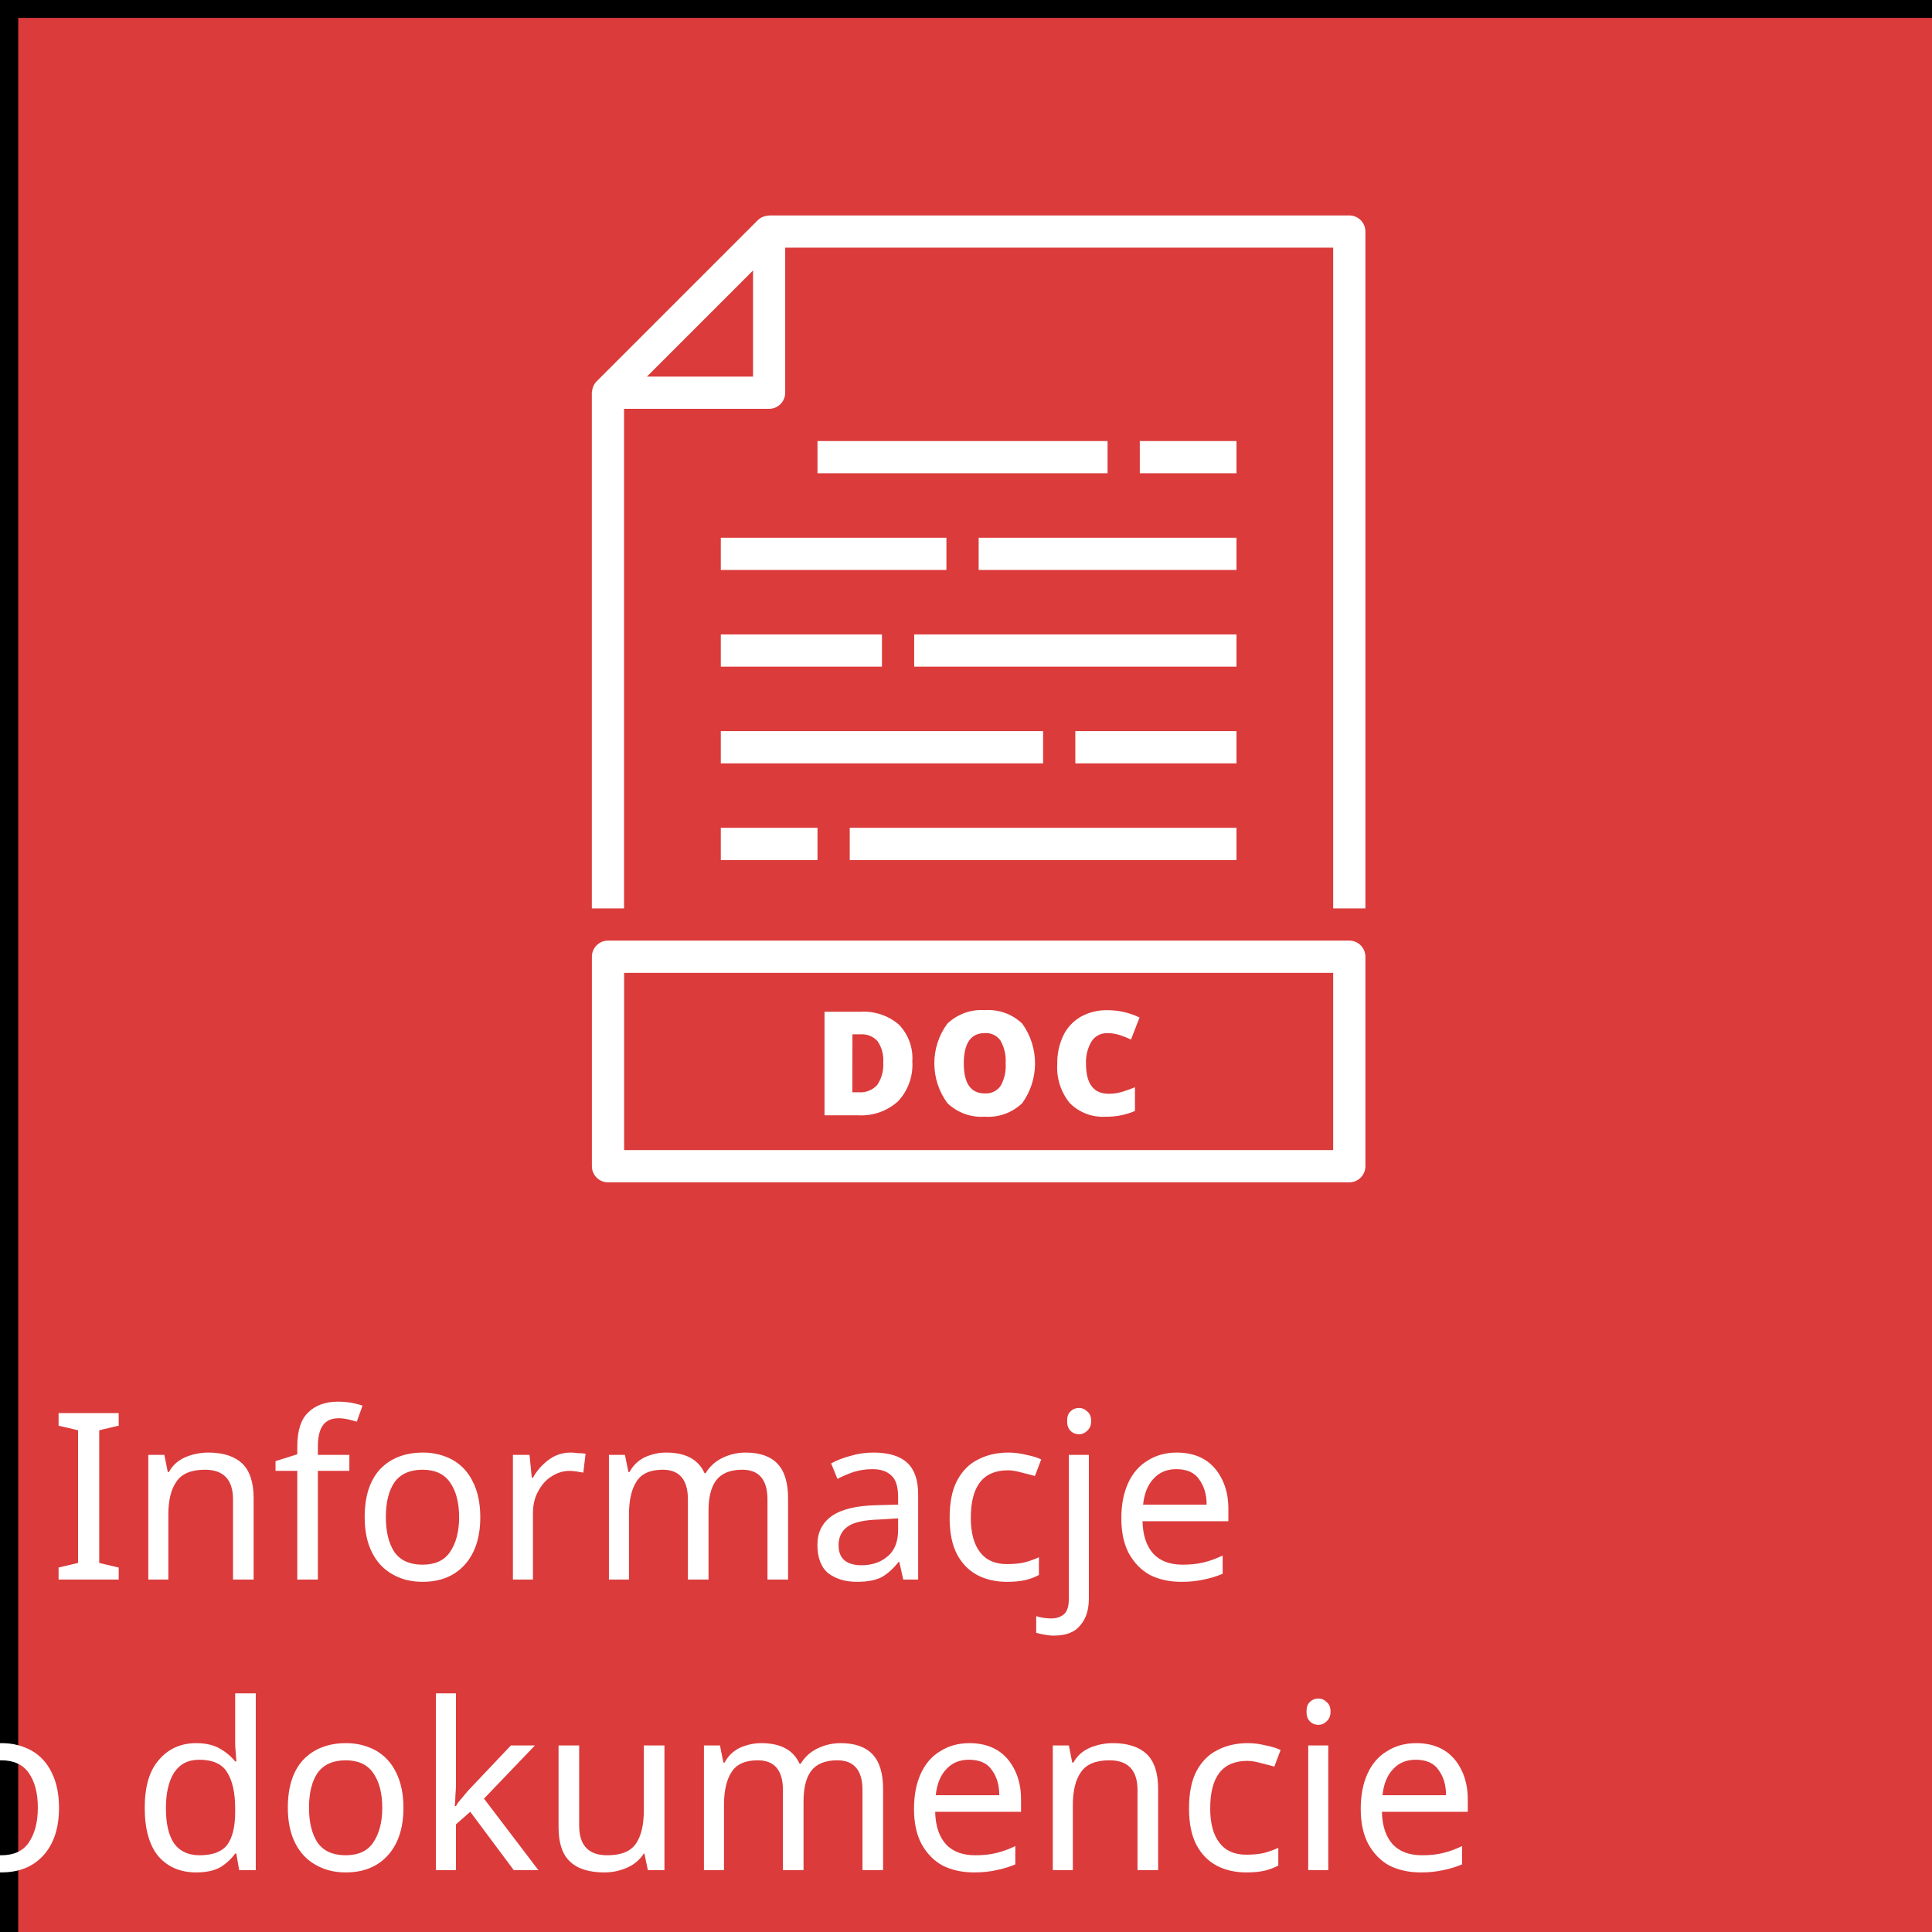
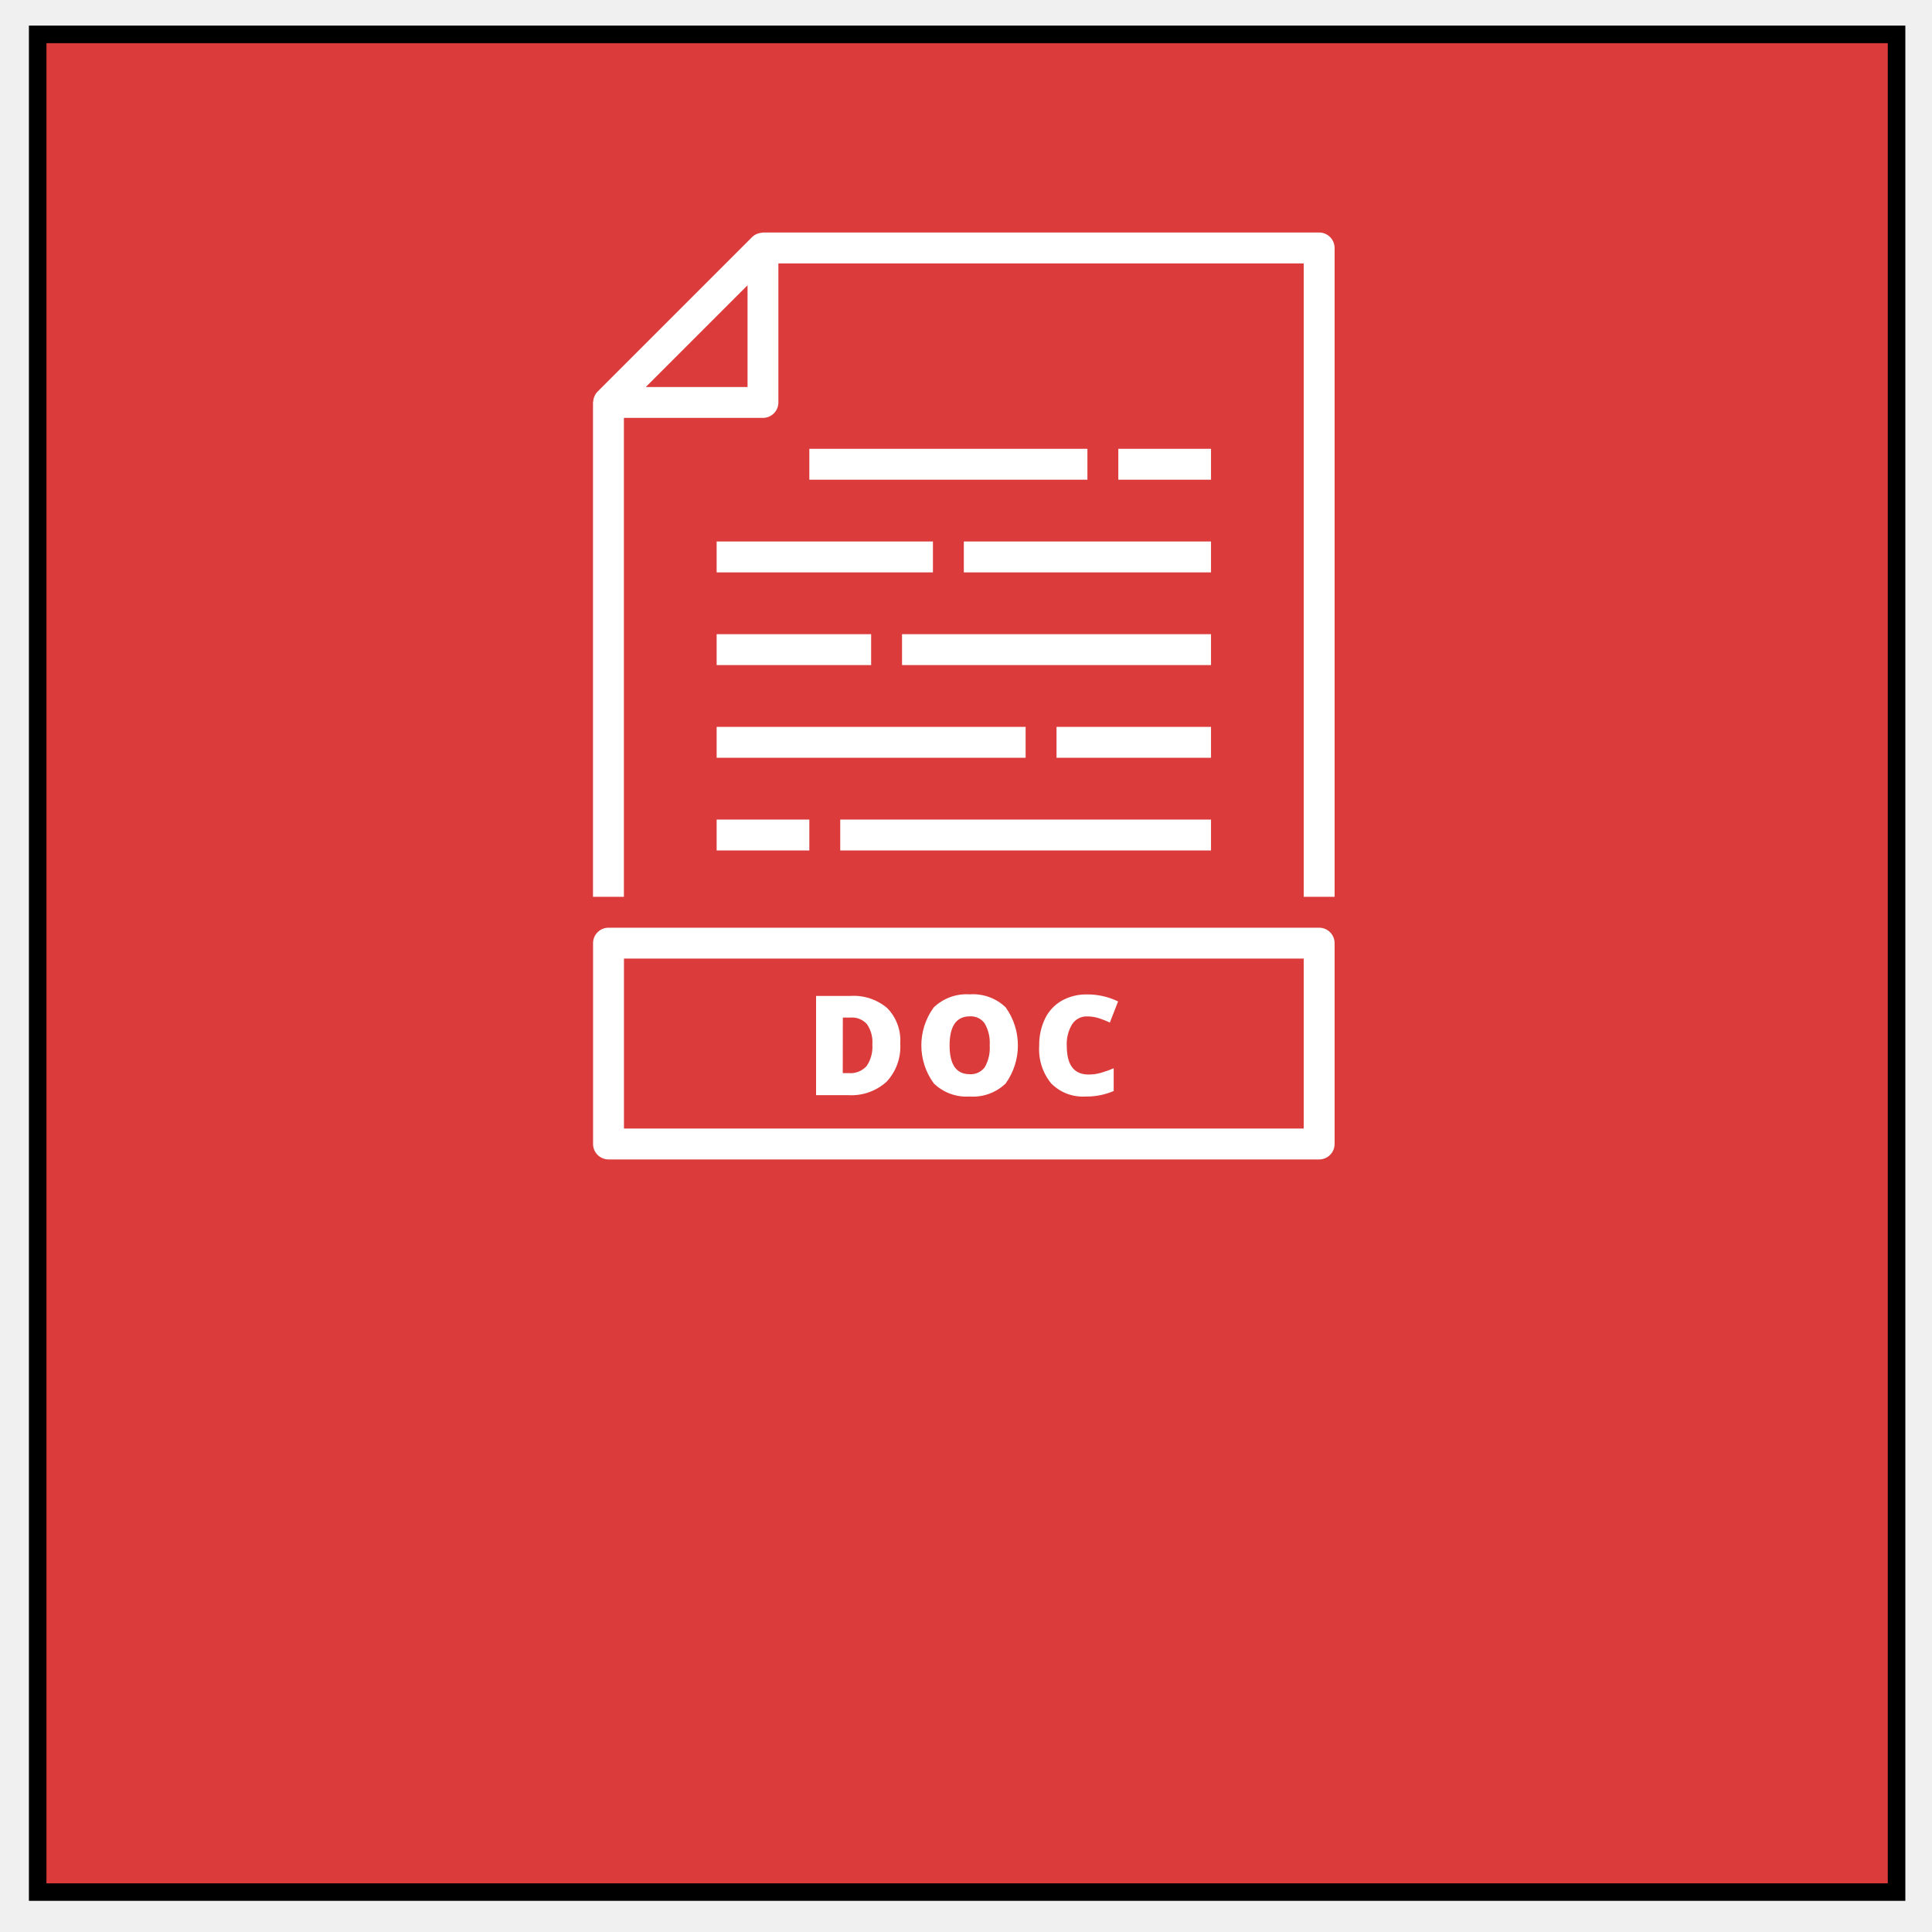
- <svg xmlns="http://www.w3.org/2000/svg" xmlns:ns1="http://www.openswatchbook.org/uri/2009/osb" id="svg47" version="1.1" viewBox="0 0 52.758 52.758" height="199.401" width="199.401">
-   <defs id="defs42">
-     <pattern id="EMFhbasepattern" patternUnits="userSpaceOnUse" width="6" height="6" x="0" y="0" />
-     <marker style="overflow:visible" id="Arrow1Mend-5-0" refX="0" refY="0" orient="auto">
-       <path transform="matrix(-0.4,0,0,-0.4,-4,0)" style="fill:#000000;fill-opacity:1;fill-rule:evenodd;stroke:#000000;stroke-width:1pt;stroke-opacity:1" d="M 0,0 5,-5 -12.5,0 5,5 Z" id="path1146-3-3" />
-     </marker>
-     <marker style="overflow:visible" id="Arrow1Mend-5-3" refX="0" refY="0" orient="auto">
-       <path transform="matrix(-0.4,0,0,-0.4,-4,0)" style="fill:#000000;fill-opacity:1;fill-rule:evenodd;stroke:#000000;stroke-width:1pt;stroke-opacity:1" d="M 0,0 5,-5 -12.5,0 5,5 Z" id="path1146-3-9" />
-     </marker>
-     <marker orient="auto" refY="0" refX="0" id="Arrow1Mend-5-0-4" style="overflow:visible">
-       <path id="path1146-3-3-8" d="M 0,0 5,-5 -12.5,0 5,5 Z" style="fill:#ffffff;fill-opacity:1;fill-rule:evenodd;stroke:#ffffff;stroke-width:1pt;stroke-opacity:1" transform="matrix(-0.4,0,0,-0.4,-4,0)" />
-     </marker>
-     <marker orient="auto" refY="0" refX="0" id="Arrow1Mend-5-3-8" style="overflow:visible">
-       <path id="path1146-3-9-5" d="M 0,0 5,-5 -12.5,0 5,5 Z" style="fill:#ffffff;fill-opacity:1;fill-rule:evenodd;stroke:#ffffff;stroke-width:1pt;stroke-opacity:1" transform="matrix(-0.4,0,0,-0.4,-4,0)" />
-     </marker>
-     <marker style="overflow:visible" id="Arrow1Mend" refX="0" refY="0" orient="auto">
-       <path transform="matrix(-0.4,0,0,-0.4,-4,0)" style="fill:#000000;fill-opacity:1;fill-rule:evenodd;stroke:#000000;stroke-width:1pt;stroke-opacity:1" d="M 0,0 5,-5 -12.5,0 5,5 Z" id="path1146" />
-     </marker>
-     <marker orient="auto" refY="0" refX="0" id="Arrow1Mend-5" style="overflow:visible">
-       <path id="path1146-3" d="M 0,0 5,-5 -12.5,0 5,5 Z" style="fill:#ffffff;fill-opacity:1;fill-rule:evenodd;stroke:#ffffff;stroke-width:1pt;stroke-opacity:1" transform="matrix(-0.4,0,0,-0.4,-4,0)" />
-     </marker>
-     <marker style="overflow:visible" id="Arrow1Mstart" refX="0" refY="0" orient="auto">
-       <path transform="matrix(0.4,0,0,0.4,4,0)" style="fill:#000000;fill-opacity:1;fill-rule:evenodd;stroke:#000000;stroke-width:1pt;stroke-opacity:1" d="M 0,0 5,-5 -12.5,0 5,5 Z" id="path1143" />
-     </marker>
-     <marker orient="auto" refY="0" refX="0" id="Arrow1Mstart-1" style="overflow:visible">
-       <path id="path1143-7" d="M 0,0 5,-5 -12.5,0 5,5 Z" style="fill:#ffffff;fill-opacity:1;fill-rule:evenodd;stroke:#ffffff;stroke-width:1pt;stroke-opacity:1" transform="matrix(0.4,0,0,0.4,4,0)" />
-     </marker>
-     <marker style="overflow:visible" id="Arrow1Lend" refX="0" refY="0" orient="auto">
-       <path transform="matrix(-0.8,0,0,-0.8,-10,0)" style="fill:#000000;fill-opacity:1;fill-rule:evenodd;stroke:#000000;stroke-width:1pt;stroke-opacity:1" d="M 0,0 5,-5 -12.5,0 5,5 Z" id="path1140" />
-     </marker>
-     <marker style="overflow:visible" id="Arrow1Lstart" refX="0" refY="0" orient="auto">
-       <path transform="matrix(0.8,0,0,0.8,10,0)" style="fill:#000000;fill-opacity:1;fill-rule:evenodd;stroke:#000000;stroke-width:1pt;stroke-opacity:1" d="M 0,0 5,-5 -12.5,0 5,5 Z" id="path1137" />
-     </marker>
-     <marker orient="auto" refY="0" refX="0" id="Arrow1Lend-5" style="overflow:visible">
-       <path id="path1140-4" d="M 0,0 5,-5 -12.5,0 5,5 Z" style="fill:#ffffff;fill-opacity:1;fill-rule:evenodd;stroke:#ffffff;stroke-width:1pt;stroke-opacity:1" transform="matrix(-0.8,0,0,-0.8,-10,0)" />
-     </marker>
-     <marker orient="auto" refY="0" refX="0" id="Arrow1Lstart-93" style="overflow:visible">
-       <path id="path1137-7" d="M 0,0 5,-5 -12.5,0 5,5 Z" style="fill:#ffffff;fill-opacity:1;fill-rule:evenodd;stroke:#ffffff;stroke-width:1pt;stroke-opacity:1" transform="matrix(0.8,0,0,0.8,10,0)" />
-     </marker>
-     <linearGradient id="linearGradient4460" ns1:paint="solid">
-       <stop style="stop-color:#db3b3b;stop-opacity:1;" offset="0" id="stop4458" />
-     </linearGradient>
-   </defs>
-   <g id="g8556" transform="translate(49.83651,-375.232)">
-     <g id="g5305">
-       <g id="g5700" transform="translate(-1806.84,407.2206)">
-         <rect y="-31.75" x="1757.251" height="52.917" width="52.951" id="rect833-4-4-4-3-7-6-0-7-8-17-7-6" style="fill:#db3b3b;fill-opacity:1;stroke:#000000;stroke-width:0.5;stroke-linecap:round;stroke-miterlimit:4;stroke-dasharray:none;stroke-opacity:1;paint-order:fill markers stroke" />
-         <g style="fill:#ffffff;fill-opacity:1" id="g3209" transform="matrix(0.4400564,0,0,0.4400564,1769.646,-26.98555)">
-           <g id="g3183" style="fill:#ffffff;fill-opacity:1">
-             <path id="path3153" d="M 56,3 A 1,1 0 0 0 55,2 H 19 c -0.021,0 -0.04,0.011 -0.062,0.012 a 1,1 0 0 0 -0.259,0.052 c -0.032,0.011 -0.062,0.019 -0.093,0.033 a 1,1 0 0 0 -0.293,0.2 l -10,10 a 1,1 0 0 0 -0.2,0.293 C 8.079,12.62 8.071,12.652 8.06,12.683 a 1,1 0 0 0 -0.052,0.259 c 0,0.022 -0.012,0.041 -0.012,0.062 V 45 h 2 V 14 h 9 a 1,1 0 0 0 1,-1 V 4 H 54 v 41 h 2 z M 18,12 H 11.414 L 18,5.414 Z" style="fill:#ffffff;fill-opacity:1" />
-             <path id="path3155" d="M 56,48 A 1,1 0 0 0 55,47 H 9 a 1,1 0 0 0 -1,1 v 13 a 1,1 0 0 0 1,1 h 46 a 1,1 0 0 0 1,-1 z M 54,60 H 10 V 49 h 44 z" style="fill:#ffffff;fill-opacity:1" />
-             <rect id="rect3157" height="2" width="10" y="28" x="16" style="fill:#ffffff;fill-opacity:1" />
-             <rect id="rect3159" height="2" width="6" y="40" x="16" style="fill:#ffffff;fill-opacity:1" />
-             <rect id="rect3161" height="2" width="20" y="28" x="28" style="fill:#ffffff;fill-opacity:1" />
-             <rect id="rect3163" height="2" width="10" y="34" x="38" style="fill:#ffffff;fill-opacity:1" />
-             <rect id="rect3165" height="2" width="20" y="34" x="16" style="fill:#ffffff;fill-opacity:1" />
-             <rect id="rect3167" height="2" width="16" y="22" x="32" style="fill:#ffffff;fill-opacity:1" />
-             <rect id="rect3169" height="2" width="18" y="16" x="22" style="fill:#ffffff;fill-opacity:1" />
-             <rect id="rect3171" height="2" width="14" y="22" x="16" style="fill:#ffffff;fill-opacity:1" />
-             <rect id="rect3173" height="2" width="6" y="16" x="42" style="fill:#ffffff;fill-opacity:1" />
-             <rect id="rect3175" height="2" width="24" y="40" x="24" style="fill:#ffffff;fill-opacity:1" />
-             <path id="path3177" d="m 27,56.97 a 3.321,3.321 0 0 0 0.885,-2.479 2.988,2.988 0 0 0 -0.841,-2.285 3.36,3.36 0 0 0 -2.389,-0.791 h -2.219 v 6.425 h 2.078 A 3.4,3.4 0 0 0 27,56.97 Z m -2.832,-4.154 h 0.5 a 1.293,1.293 0 0 1 1.061,0.427 2.042,2.042 0 0 1 0.35,1.31 2.22,2.22 0 0 1 -0.369,1.4 1.4,1.4 0 0 1 -1.16,0.459 h -0.387 z" style="fill:#ffffff;fill-opacity:1" />
-             <path id="path3179" d="m 32.378,57.928 a 3.051,3.051 0 0 0 2.329,-0.844 4.229,4.229 0 0 0 0,-4.931 3.044,3.044 0 0 0 -2.324,-0.839 3.062,3.062 0 0 0 -2.332,0.846 4.165,4.165 0 0 0 0.006,4.92 3.041,3.041 0 0 0 2.321,0.848 z m 0.009,-5.19 a 1.1,1.1 0 0 1 0.965,0.459 2.508,2.508 0 0 1 0.322,1.422 2.47,2.47 0 0 1 -0.319,1.41 1.113,1.113 0 0 1 -0.977,0.453 q -1.3,0 -1.3,-1.863 0.004,-1.881 1.309,-1.881 z" style="fill:#ffffff;fill-opacity:1" />
-             <path id="path3181" d="M 39.881,57.928 A 4.453,4.453 0 0 0 41.7,57.572 V 56.1 a 8.073,8.073 0 0 1 -0.8,0.286 2.894,2.894 0 0 1 -0.826,0.118 q -1.412,0 -1.411,-1.854 a 2.459,2.459 0 0 1 0.347,-1.4 1.11,1.11 0 0 1 0.967,-0.508 2.5,2.5 0 0 1 0.765,0.115 5.932,5.932 0 0 1 0.711,0.282 l 0.532,-1.368 a 4.574,4.574 0 0 0 -1.991,-0.453 3.263,3.263 0 0 0 -1.658,0.407 2.682,2.682 0 0 0 -1.081,1.163 3.883,3.883 0 0 0 -0.376,1.753 3.481,3.481 0 0 0 0.775,2.439 2.882,2.882 0 0 0 2.227,0.848 z" style="fill:#ffffff;fill-opacity:1" />
+ <svg xmlns="http://www.w3.org/2000/svg" id="SVGRoot" width="208" height="208" version="1.1" viewBox="0 0 208 208">
+   <g transform="translate(0,7)">
+     <g transform="matrix(3.7795 0 0 3.7795 10.171 -6.7758)">
+       <g transform="translate(-1.0884 -121.69)">
+         <g transform="translate(1.6608 -59.209)">
+           <g transform="translate(-.6443 -59.335)">
+             <g transform="translate(-1396.8 269.89)">
+               <g transform="translate(-57.972 -.024822)">
+                 <g transform="translate(1658.1 73.867)">
+                   <g transform="translate(-203.03 -103.33)">
+                     <flowRoot transform="matrix(.26458 0 0 .26458 -2.875 1.091)" fill="#000000" font-family="sans-serif" font-size="40px" letter-spacing="0px" word-spacing="0px" style="line-height:1.25" xml:space="preserve">
+                       <flowRegion>
+                         <rect x="-85.582" y="-60.812" width="342.33" height="293.65" />
+                       </flowRegion>
+                       <flowPara />
+                     </flowRoot>
+                     <g transform="translate(-1039.4 318.88)">
+                       <flowRoot transform="matrix(.26458 0 0 .26458 1036.5 -317.79)" fill="#000000" font-family="sans-serif" font-size="40px" letter-spacing="0px" word-spacing="0px" style="line-height:1.25" xml:space="preserve">
+                         <flowRegion>
+                           <rect x="-105.21" y="-13.703" width="562.17" height="513.49" />
+                         </flowRegion>
+                         <flowPara />
+                       </flowRoot>
+                       <g transform="translate(-66.134 .039287)">
+                         <g transform="translate(-66.173 .043409)">
+                           <flowRoot transform="matrix(.26458 0 0 .26458 1168.8 -317.87)" fill="#000000" font-family="sans-serif" font-size="40px" letter-spacing="0px" word-spacing="0px" style="line-height:1.25" xml:space="preserve">
+                             <flowRegion>
+                               <rect x="-114.63" y="-91.434" width="675.23" height="522.91" />
+                             </flowRegion>
+                             <flowPara />
+                           </flowRoot>
+                           <g transform="translate(-66.2 -.040316)">
+                             <g transform="translate(-65.918 -.60254)">
+                               <g transform="translate(-66.6 .14883)">
+                                 <flowRoot fill="black" font-family="sans-serif" font-size="40px" letter-spacing="0px" word-spacing="0px" style="line-height:1.25" xml:space="preserve">
+                                   <flowRegion>
+                                     <rect x="-24.34" y="-19.695" width="252.04" height="245.75" />
+                                   </flowRegion>
+                                   <flowPara />
+                                 </flowRoot>
+                                 <g transform="translate(-68.678 -.48293)">
+                                   <flowRoot fill="black" font-family="sans-serif" font-size="40px" letter-spacing="0px" word-spacing="0px" style="line-height:1.25" xml:space="preserve">
+                                     <flowRegion>
+                                       <rect x="-65.168" y="-26.762" width="382.37" height="335.26" />
+                                     </flowRegion>
+                                     <flowPara />
+                                   </flowRoot>
+                                   <g transform="translate(-63.347 .4912)">
+                                     <g transform="translate(529.82 -.18087)">
+                                       <g transform="translate(794.67 .06923)">
+                                         <g transform="translate(-198.36 .17569)">
+                                           <g transform="translate(-530.68 .043413)">
+                                             <g transform="translate(912.04 -.041317)">
+                                               <g transform="translate(132.58 -.39794)">
+                                                 <g transform="translate(-580.62 .35866)">
+                                                   <g transform="translate(-264.6 -.1571)">
+                                                     <g transform="translate(463.55 .097138)">
+                                                       <g transform="translate(-397.36 .059959)">
+                                                         <g transform="translate(66.026 -.30592)">
+                                                           <g transform="translate(-264.69 -.093008)">
+                                                             <g transform="translate(734.89 179.33)">
+                                                               <g transform="translate(-205.07 -178.97)">
+                                                                 <g transform="translate(-1081.1 -686.85)">
+                                                                   <flowRoot fill="black" font-family="sans-serif" font-size="40px" letter-spacing="0px" word-spacing="0px" style="line-height:1.25" xml:space="preserve">
+                                                                     <flowRegion>
+                                                                       <rect x="21" y="-71" width="223" height="308" />
+                                                                     </flowRegion>
+                                                                     <flowPara />
+                                                                   </flowRoot>
+                                                                   <g transform="translate(-112.28 .55746)">
+                                                                     <flowRoot transform="matrix(.26458 0 0 .26458 1500.7 367.6)" fill="#000000" font-family="sans-serif" font-size="40px" letter-spacing="0px" word-spacing="0px" style="line-height:1.25" xml:space="preserve">
+                                                                       <flowRegion>
+                                                                         <rect x="-6.364" y="-2.011" width="231.22" height="230.87" />
+                                                                       </flowRegion>
+                                                                       <flowPara />
+                                                                     </flowRoot>
+                                                                     <g transform="translate(1386.8 133.57)">
+                                                                       <g transform="translate(-1180.5 267.04)">
+                                                                         <g transform="translate(753.05 -.28062)">
+                                                                           <g transform="translate(747.14 .093556)">
+                                                                             <g transform="translate(-1962 -.093557)">
+                                                                               <rect x="1757.3" y="-31.75" width="52.951" height="52.917" fill="#db3b3b" stroke="#000" stroke-linecap="round" stroke-width=".5" style="paint-order:fill markers stroke" />
+                                                                               <g transform="matrix(.44006 0 0 .44006 1769.6 -26.986)" fill="#fff">
+                                                                                 <g fill="#fff">
+                                                                                   <path d="m56 3a1 1 0 00-1-1h-36c-.021 0-.04.011-.062.012a1 1 0 00-.259.052c-.032.011-.062.019-.093.033a1 1 0 00-.293.2l-10 10a1 1 0 00-.2.293c-.014.03-.022.062-.033.093a1 1 0 00-.052.259c0 .022-.012.041-.012.062v31.996h2v-31h9a1 1 0 001-1v-9h34.004v41h2zm-38 9h-6.586l6.586-6.586z" />
+                                                                                   <path d="m56 48a1 1 0 00-1-1h-46a1 1 0 00-1 1v13a1 1 0 001 1h46a1 1 0 001-1zm-2 12h-44v-11h44z" />
+                                                                                   <rect x="16" y="28" width="10" height="2" />
+                                                                                   <rect x="16" y="40" width="6" height="2" />
+                                                                                   <rect x="28" y="28" width="20" height="2" />
+                                                                                   <rect x="38" y="34" width="10" height="2" />
+                                                                                   <rect x="16" y="34" width="20" height="2" />
+                                                                                   <rect x="32" y="22" width="16" height="2" />
+                                                                                   <rect x="22" y="16" width="18" height="2" />
+                                                                                   <rect x="16" y="22" width="14" height="2" />
+                                                                                   <rect x="42" y="16" width="6" height="2" />
+                                                                                   <rect x="24" y="40" width="24" height="2" />
+                                                                                   <path d="m27 56.97a3.321 3.321 0 00.885-2.479 2.988 2.988 0 00-.841-2.285 3.36 3.36 0 00-2.389-.791h-2.219v6.425h2.078a3.4 3.4 0 002.486-.87zm-2.832-4.154h.5a1.293 1.293 0 011.061.427 2.042 2.042 0 01.35 1.31 2.22 2.22 0 01-.369 1.4 1.4 1.4 0 01-1.16.459h-.387z" />
+                                                                                   <path d="m32.378 57.928a3.051 3.051 0 002.329-.844 4.229 4.229 0 000-4.931 3.044 3.044 0 00-2.324-.839 3.062 3.062 0 00-2.332.846 4.165 4.165 0 00.006 4.92 3.041 3.041 0 002.321.848zm.009-5.19a1.1 1.1 0 01.965.459 2.508 2.508 0 01.322 1.422 2.47 2.47 0 01-.319 1.41 1.113 1.113 0 01-.977.453q-1.3 0-1.3-1.863.004-1.881 1.309-1.881z" />
+                                                                                   <path d="m39.881 57.928a4.453 4.453 0 001.819-.356v-1.472a8.073 8.073 0 01-.8.286 2.894 2.894 0 01-.826.118q-1.412 0-1.411-1.854a2.459 2.459 0 01.347-1.4 1.11 1.11 0 01.967-.508 2.5 2.5 0 01.765.115 5.932 5.932 0 01.711.282l.532-1.368a4.574 4.574 0 00-1.991-.453 3.263 3.263 0 00-1.658.407 2.682 2.682 0 00-1.081 1.163 3.883 3.883 0 00-.376 1.753 3.481 3.481 0 00.775 2.439 2.882 2.882 0 002.227.848z" />
+                                                                                 </g>
+                                                                               </g>
+                                                                               <text transform="scale(1.0003 .99968)" x="1783.121" y="10.062" fill="#ffffff" font-family="sans-serif" font-size="4.939px" letter-spacing="0px" stroke-width=".265" text-anchor="middle" word-spacing="0px" style="line-height:1.25" xml:space="preserve">
+                                                                                 <tspan x="1783.121" y="10.062" text-align="center">Informacje</tspan>
+                                                                                 <tspan x="1783.121" y="18.002" text-align="center">o dokumencie</tspan>
+                                                                               </text>
+                                                                             </g>
+                                                                           </g>
+                                                                         </g>
+                                                                       </g>
+                                                                     </g>
+                                                                   </g>
+                                                                 </g>
+                                                               </g>
+                                                             </g>
+                                                           </g>
+                                                         </g>
+                                                       </g>
+                                                     </g>
+                                                   </g>
+                                                 </g>
+                                               </g>
+                                             </g>
+                                           </g>
+                                         </g>
+                                       </g>
+                                     </g>
+                                   </g>
+                                 </g>
+                               </g>
+                             </g>
+                           </g>
+                         </g>
+                       </g>
+                     </g>
+                   </g>
+                 </g>
+               </g>
+             </g>
          </g>
        </g>
-         <text id="text983-1-5-6-98-2-6-5-2-3-2-7-6" y="11.148" x="1783.121" style="font-size:6.352px;line-height:1.25;font-family:voestalpine;-inkscape-font-specification:voestalpine;letter-spacing:0px;word-spacing:0px;fill:#ffffff;fill-opacity:1;stroke-width:0.265" xml:space="preserve" transform="scale(1.000321,0.9996795)">
-           <tspan style="font-size:6.352px;text-align:center;text-anchor:middle;fill:#ffffff;fill-opacity:1;stroke-width:0.265" y="11.148" x="1783.121" id="tspan3064-9-8">Informacje</tspan>
-           <tspan style="font-size:6.352px;text-align:center;text-anchor:middle;fill:#ffffff;fill-opacity:1;stroke-width:0.265" y="19.088" x="1783.121" id="tspan3255">o dokumencie</tspan>
-         </text>
      </g>
    </g>
  </g>
</svg>
